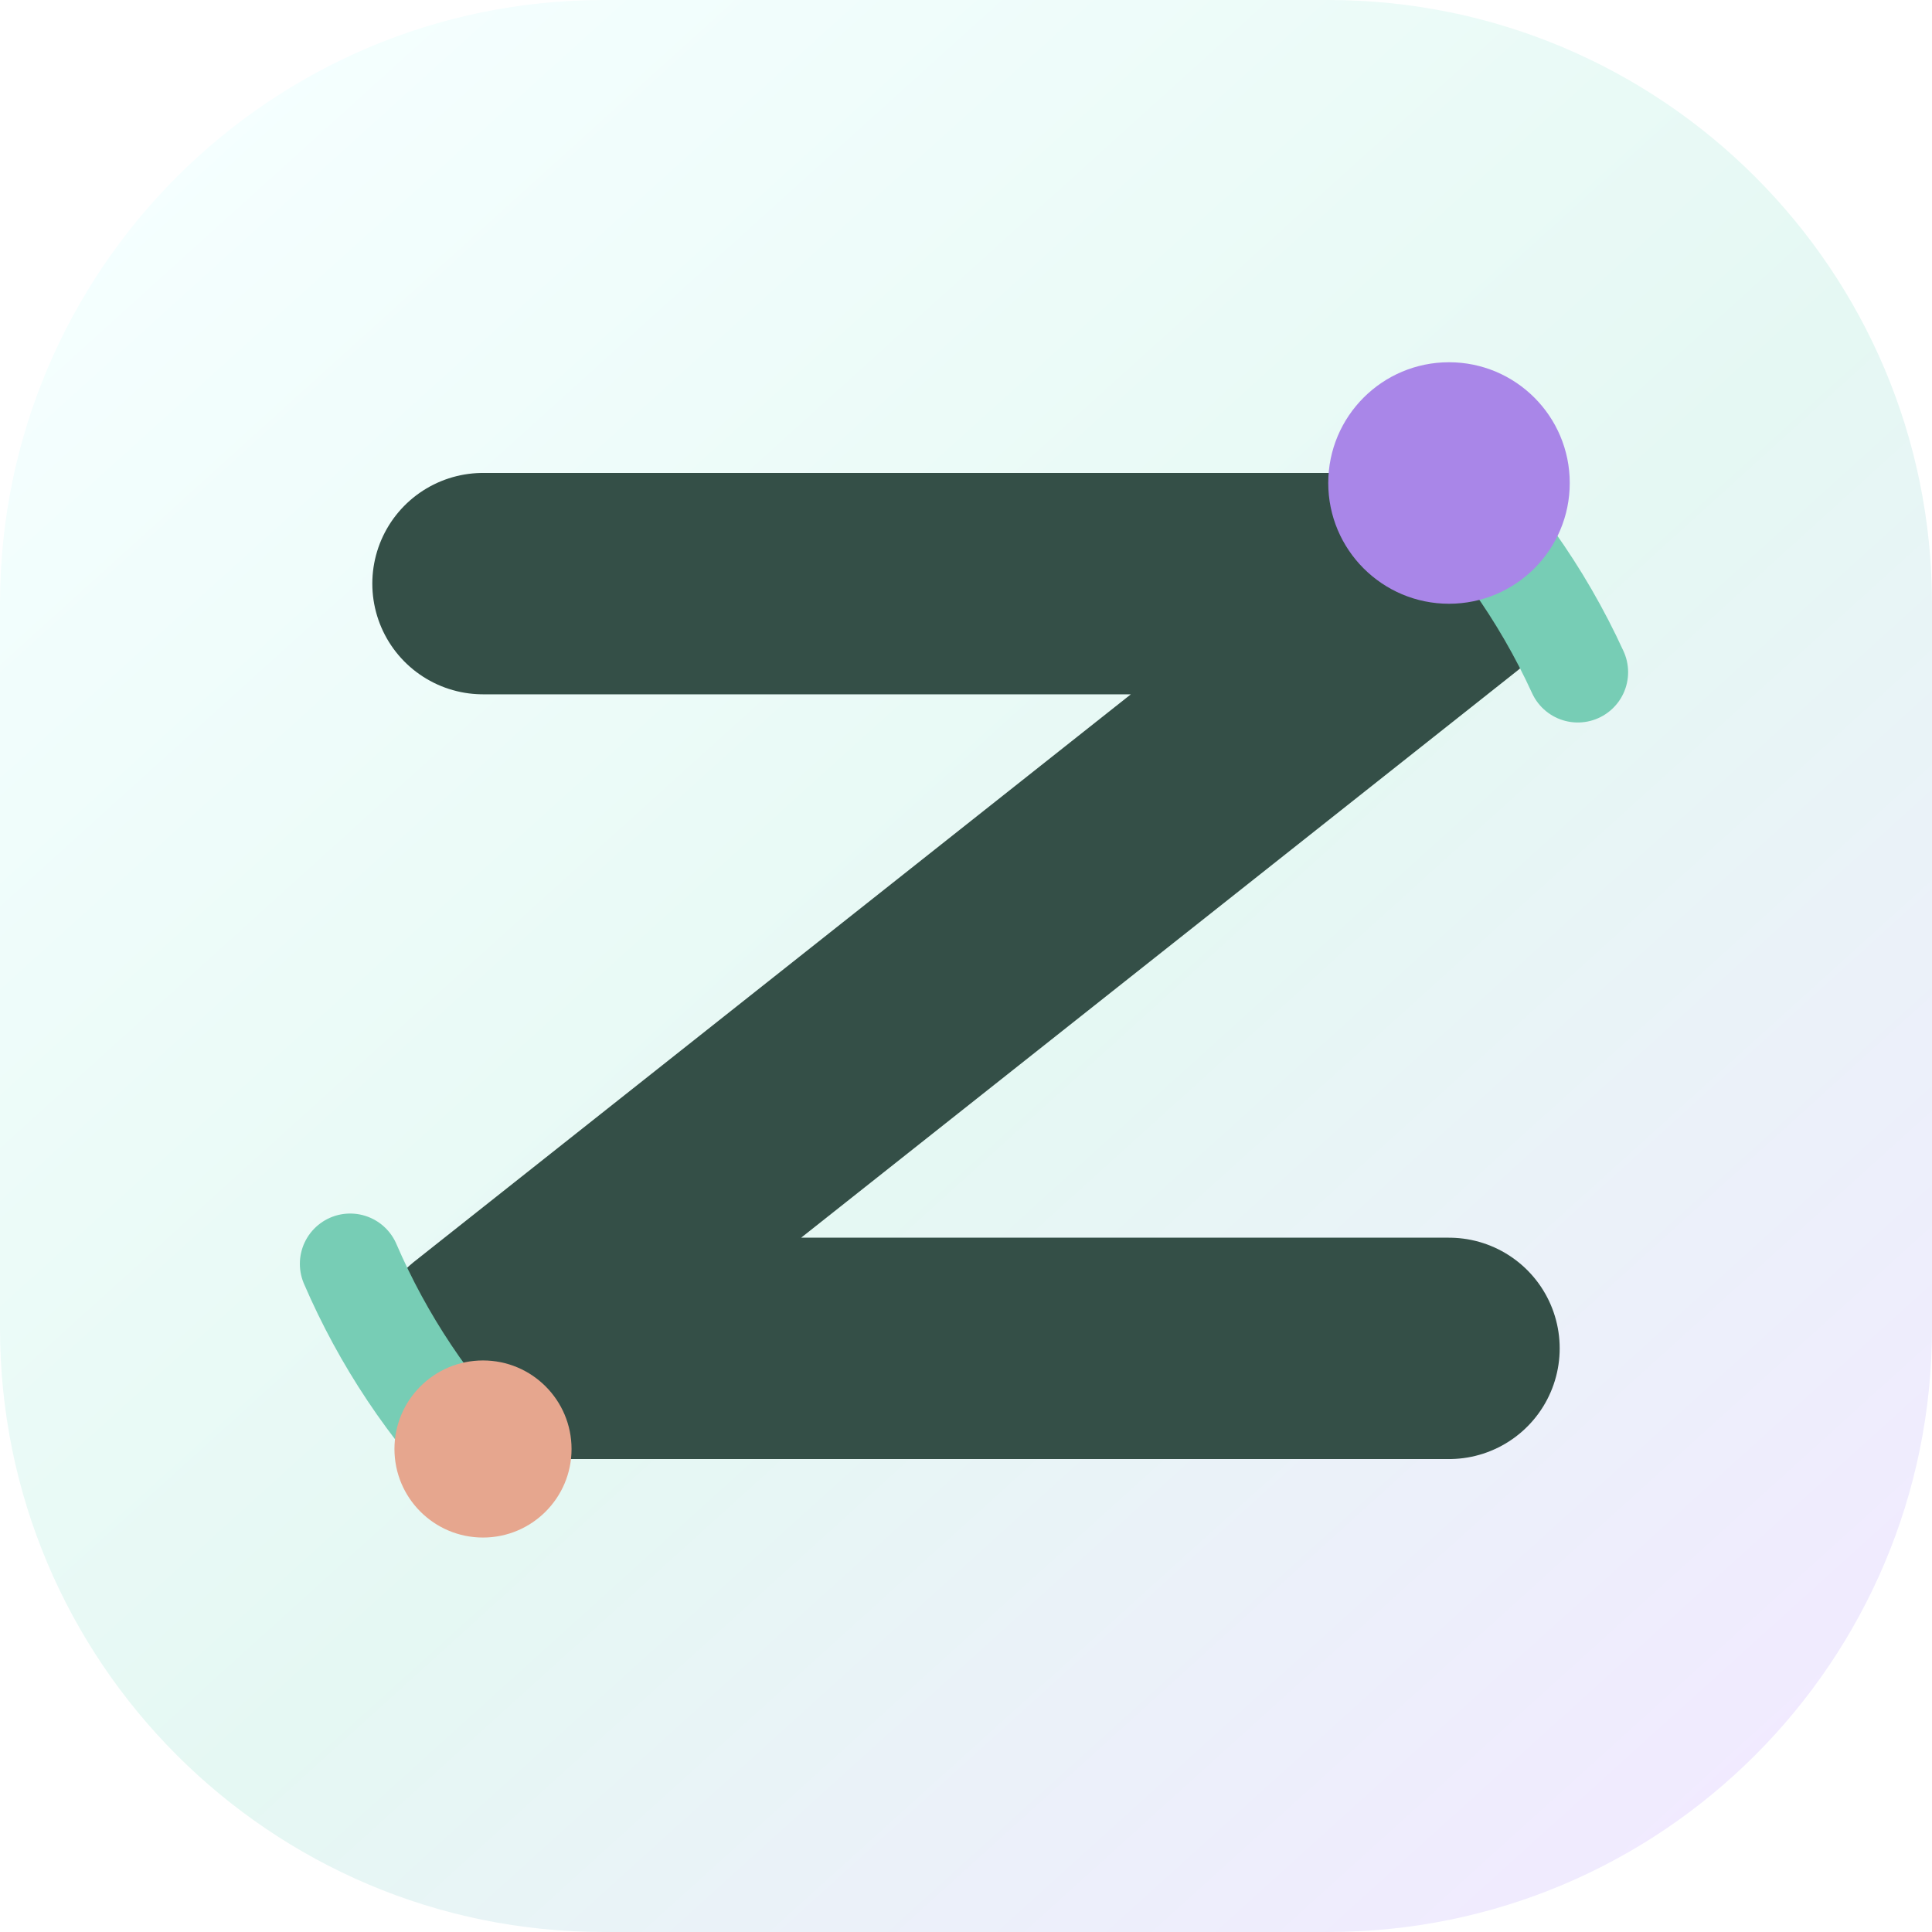
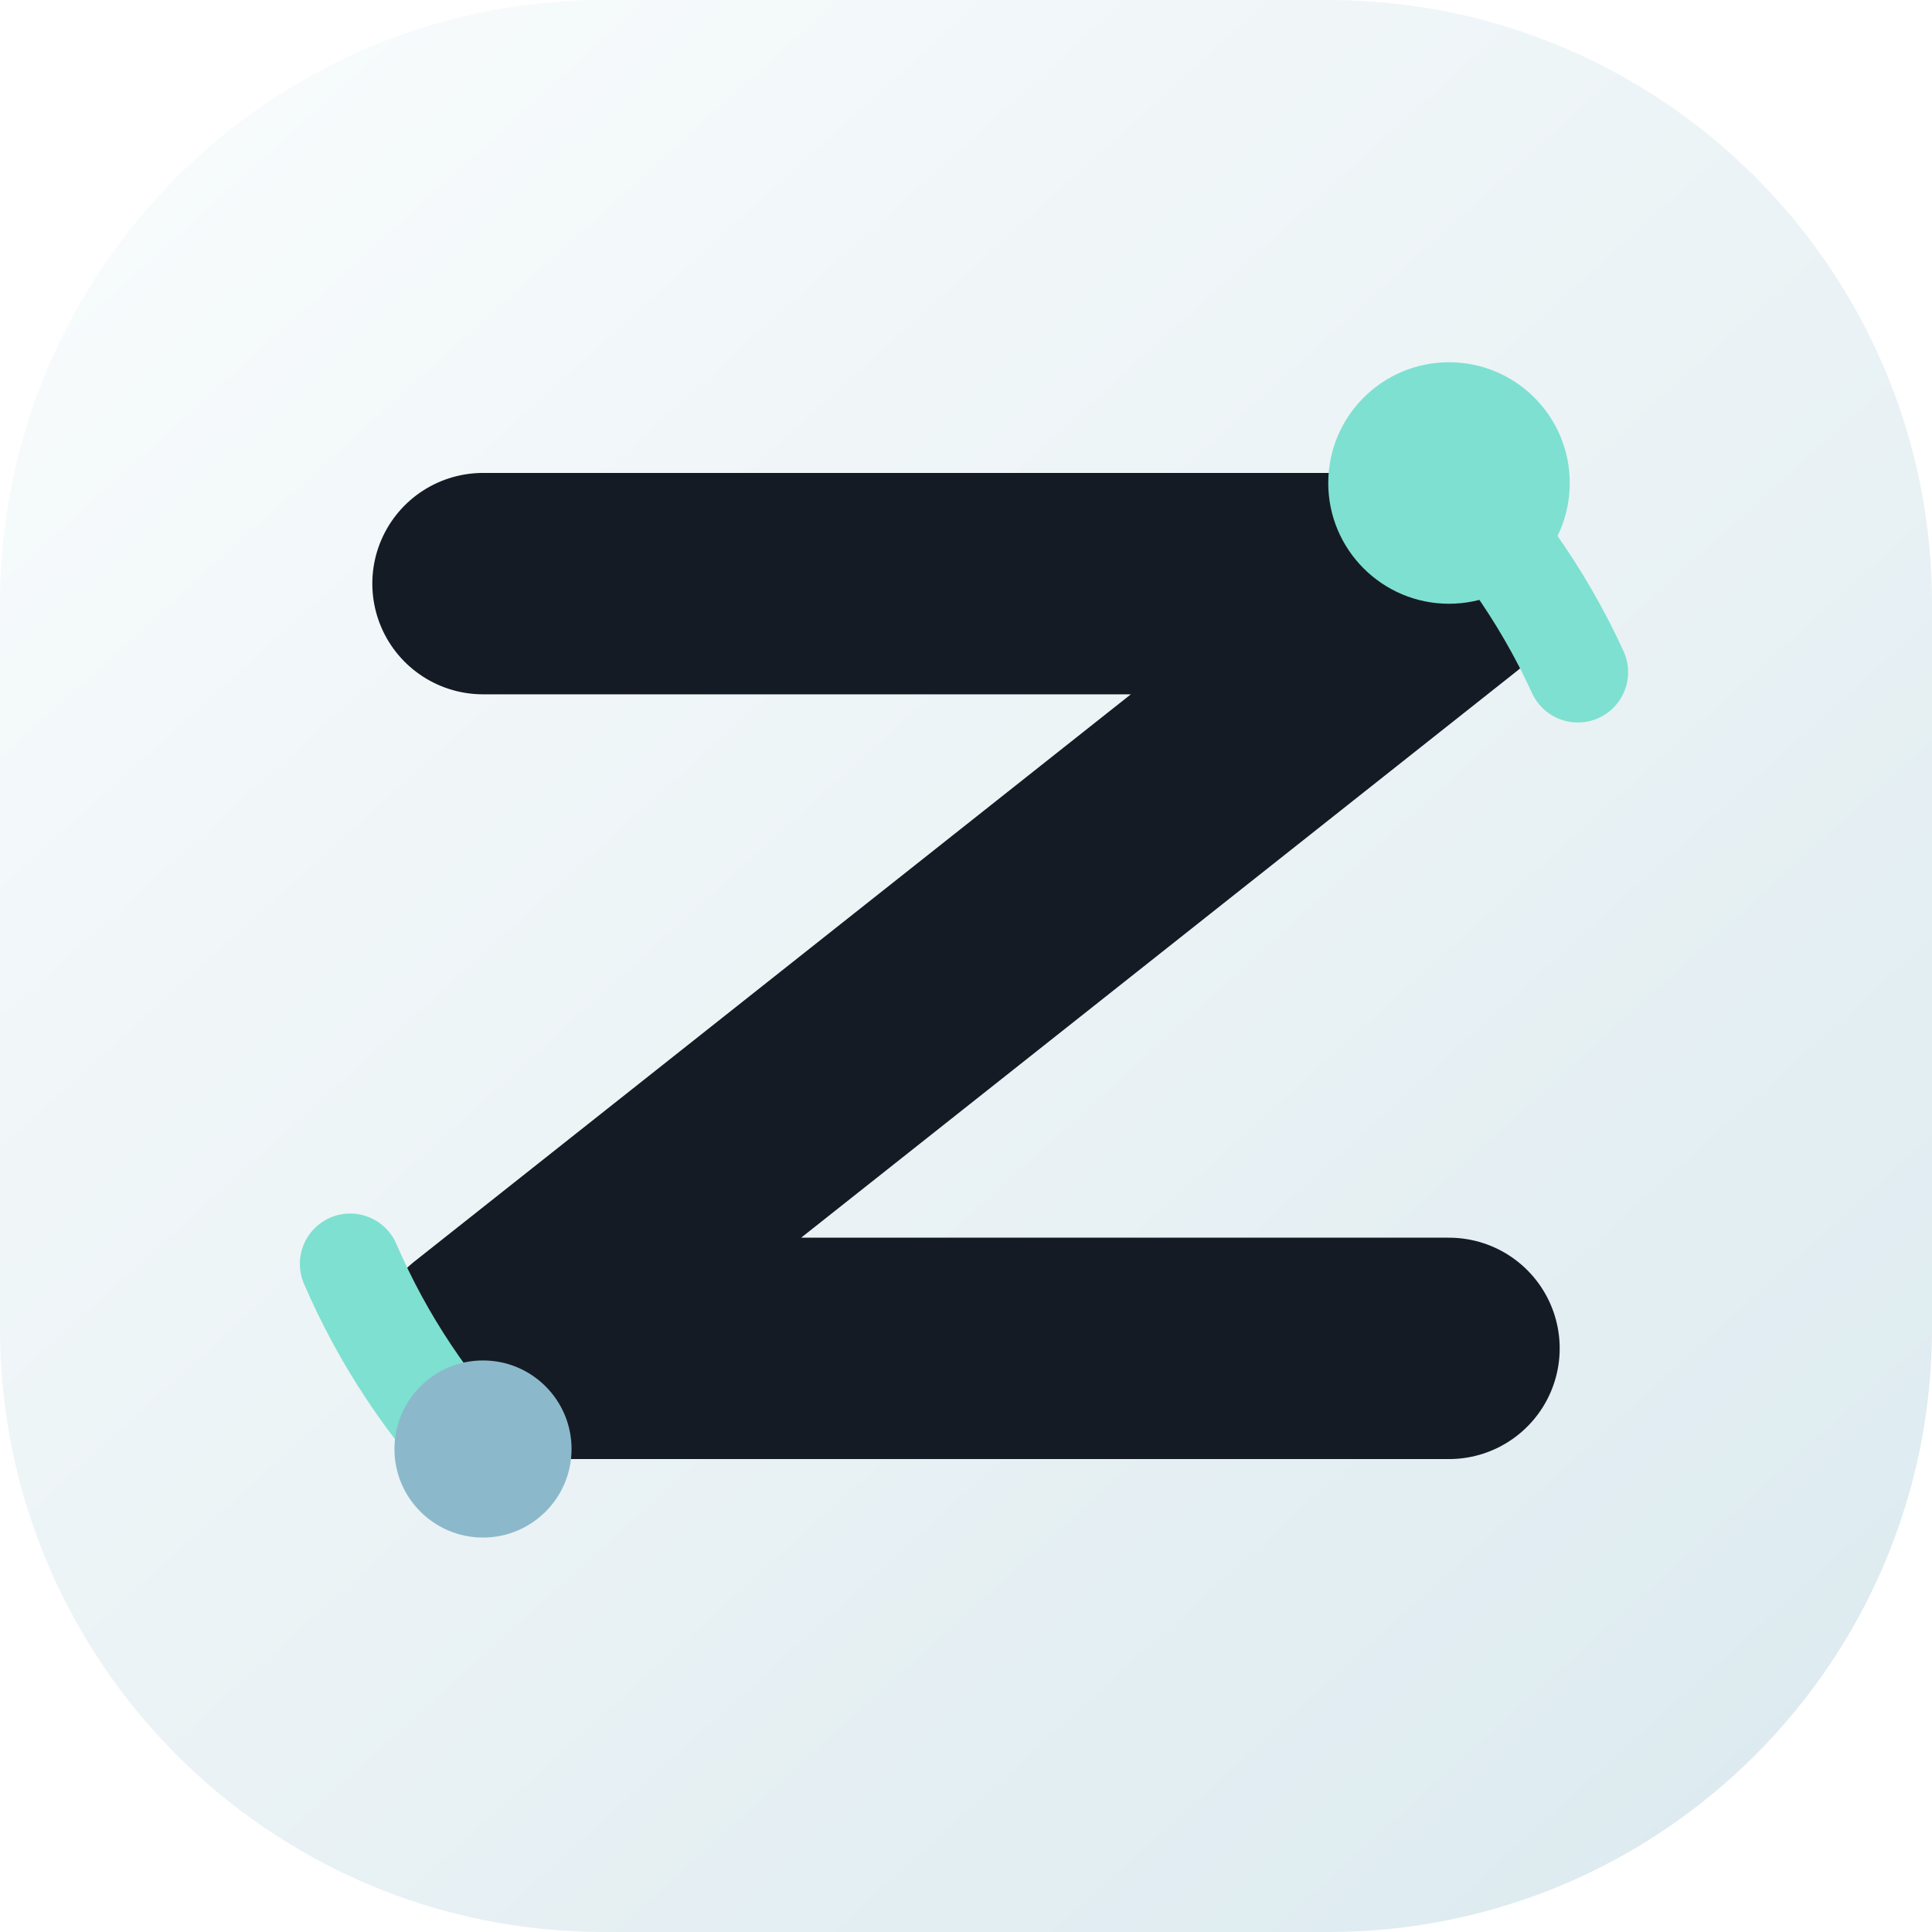
<svg xmlns="http://www.w3.org/2000/svg" viewBox="0 0 48 48" fill="none">
  <defs>
    <linearGradient id="tile" x1="5" x2="43" y1="3" y2="45" gradientUnits="userSpaceOnUse">
-       <stop stop-color="#F5FFFF" />
-       <stop offset=".55" stop-color="#E5F8F3" />
-       <stop offset="1" stop-color="#F1EAFF" />
+       <stop stop-color="#F7FBFC" />
+       <stop offset=".55" stop-color="#EAF2F5" />
+       <stop offset="1" stop-color="#DDEBF0" />
    </linearGradient>
  </defs>
  <rect width="48" height="48" rx="15" fill="url(#tile)" />
-   <path d="M12 14.5h24L12 33.5h24" stroke="#344F47" stroke-linecap="round" stroke-linejoin="round" stroke-width="5.5" />
-   <path d="M35.5 11.5a17 17 0 0 1 3.7 5.2M12.1 36.5a17 17 0 0 1-3.4-5.1" stroke="#77CDB5" stroke-linecap="round" stroke-width="2.5" />
-   <circle cx="36" cy="12" r="3" fill="#A986E8" />
-   <circle cx="12" cy="36" r="2.2" fill="#E6A68E" />
+   <path d="M12 14.5h24L12 33.5h24" stroke="#151B25" stroke-linecap="round" stroke-linejoin="round" stroke-width="5.5" />
+   <path d="M35.5 11.5a17 17 0 0 1 3.7 5.2M12.1 36.5a17 17 0 0 1-3.4-5.1" stroke="#7EE0D0" stroke-linecap="round" stroke-width="2.5" />
+   <circle cx="36" cy="12" r="3" fill="#7EE0D0" />
+   <circle cx="12" cy="36" r="2.2" fill="#8BB9CB" />
</svg>
